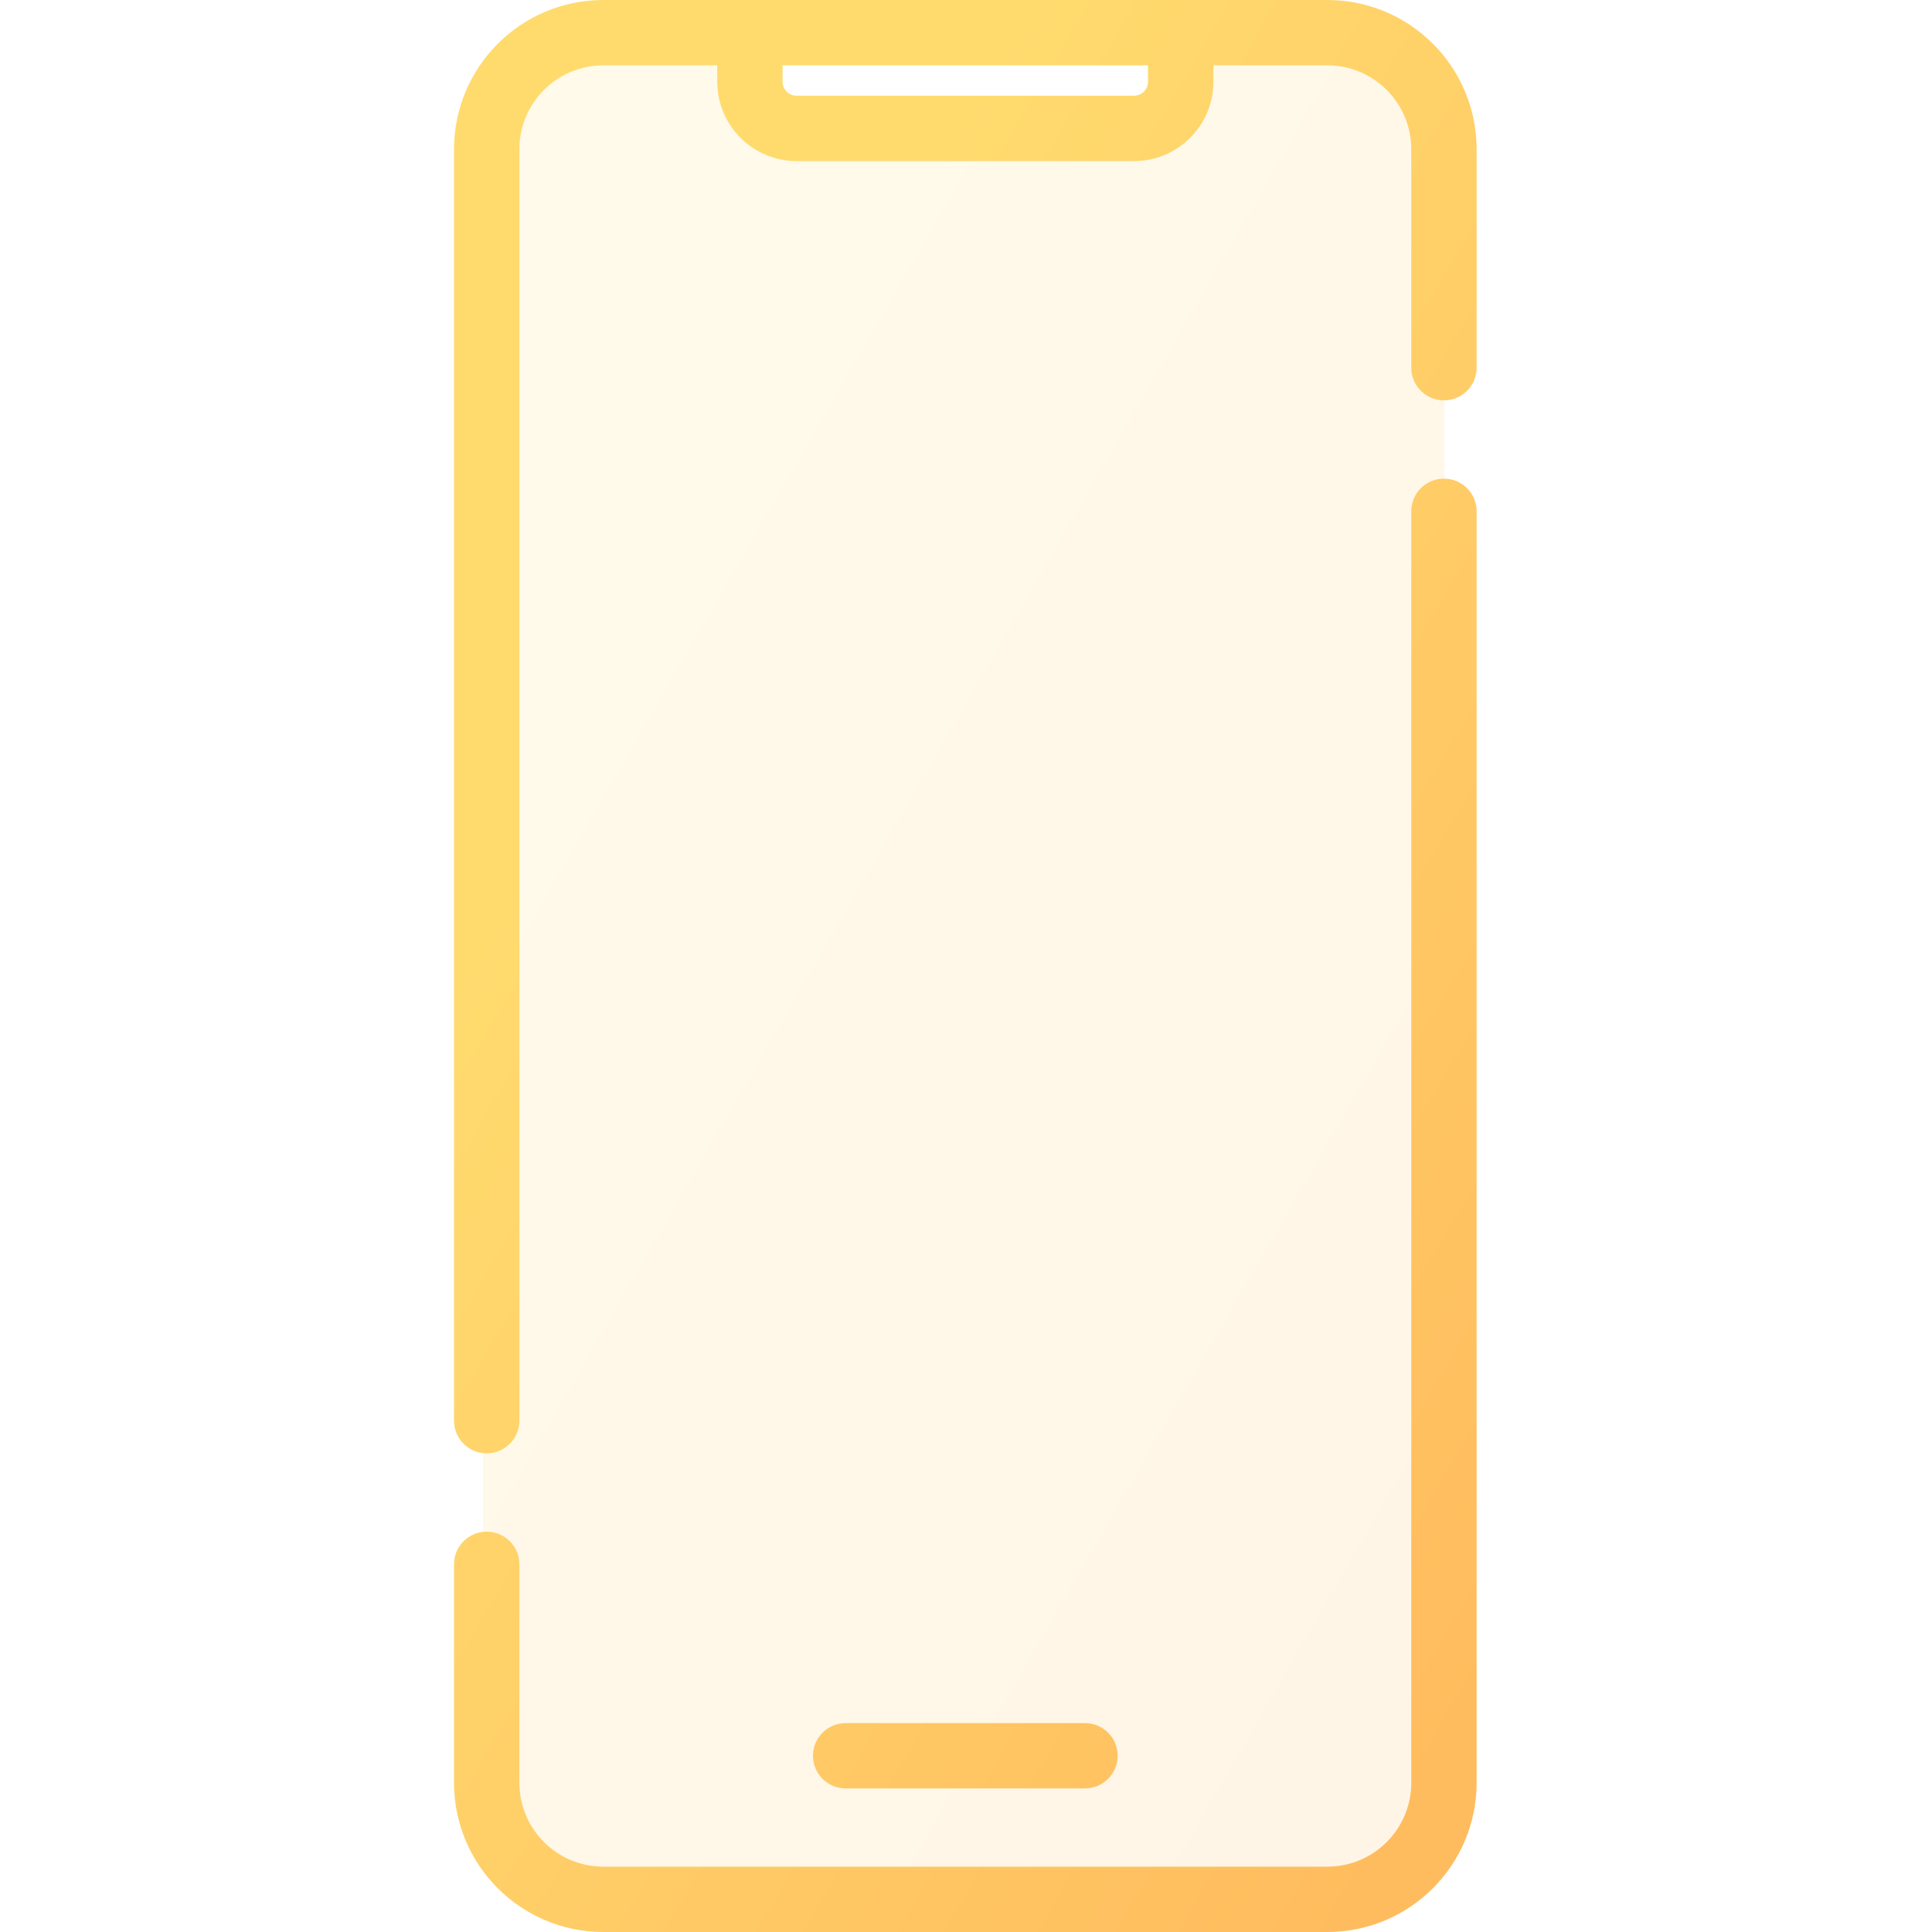
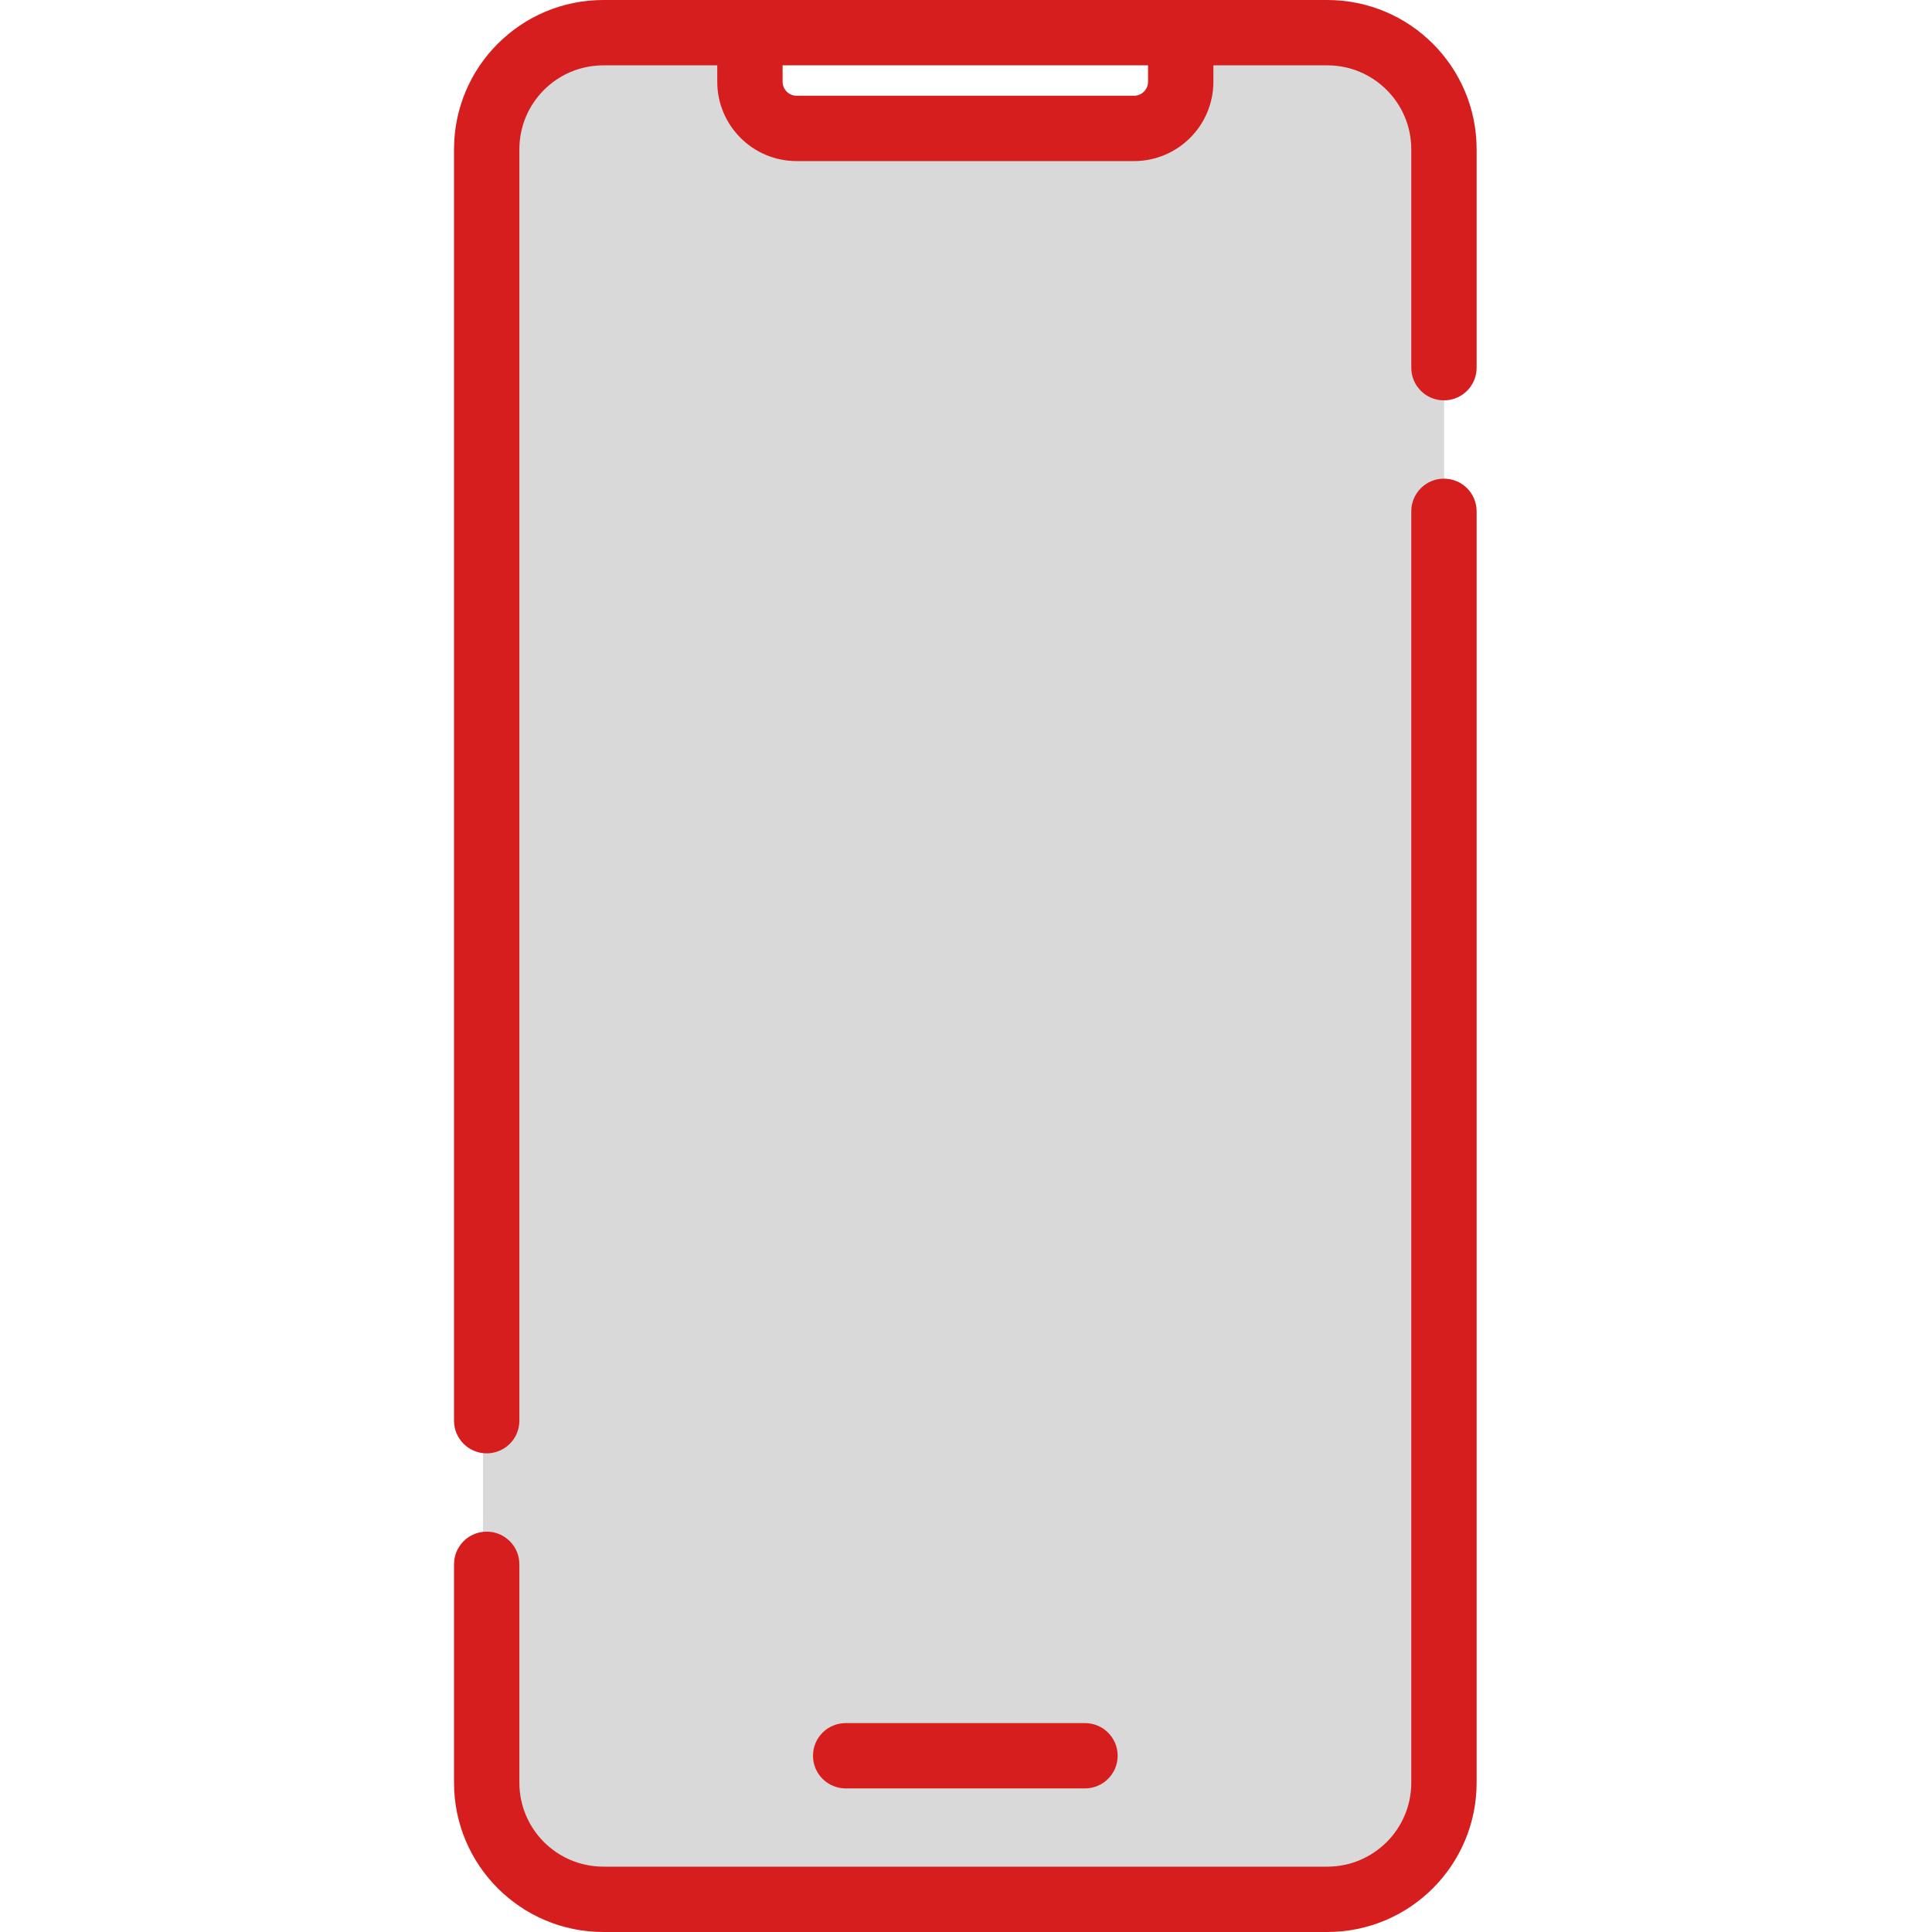
<svg xmlns="http://www.w3.org/2000/svg" width="40" height="40" viewBox="0 0 22 40" fill="none">
-   <path opacity="0.15" fill-rule="evenodd" clip-rule="evenodd" d="M3 1C1.895 1 1 1.895 1 3V37C1 38.105 1.895 39 3 39H18.9C20.005 39 20.9 38.105 20.9 37V3C20.9 1.895 20.005 1 18.9 1H15.663V2H6.237V1H3Z" fill="url(#paint0_linear)" />
+   <path opacity="0.15" fill-rule="evenodd" clip-rule="evenodd" d="M3 1C1.895 1 1 1.895 1 3V37C1 38.105 1.895 39 3 39H18.9C20.005 39 20.9 38.105 20.9 37V3C20.9 1.895 20.005 1 18.9 1H15.663V2H6.237V1H3Z" fill="currentColor" />
  <path d="M8.509 35.675C8.135 35.675 7.832 35.977 7.832 36.351C7.832 36.724 8.135 37.027 8.509 37.027V35.675ZM13.463 37.027C13.837 37.027 14.14 36.724 14.14 36.351C14.14 35.977 13.837 35.675 13.463 35.675V37.027ZM0.4 29.414C0.4 29.788 0.703 30.09 1.076 30.09C1.45 30.09 1.753 29.788 1.753 29.414H0.4ZM1.753 32.387C1.753 32.013 1.45 31.711 1.076 31.711C0.703 31.711 0.4 32.013 0.4 32.387H1.753ZM20.219 7.613C20.219 7.987 20.522 8.289 20.895 8.289C21.269 8.289 21.572 7.987 21.572 7.613H20.219ZM21.572 10.586C21.572 10.212 21.269 9.91 20.895 9.91C20.522 9.91 20.219 10.212 20.219 10.586H21.572ZM18.48 38.647H3.492V40H18.48V38.647ZM3.492 1.353H6.527V0H3.492V1.353ZM5.85 1.692H7.203V0.676H5.85V1.692ZM7.493 3.335H14.479V1.982H7.493V3.335ZM6.527 1.353H15.445V0H6.527V1.353ZM15.445 1.353H18.48V0H15.445V1.353ZM16.122 1.692V0.676H14.769V1.692H16.122ZM8.509 37.027H13.463V35.675H8.509V37.027ZM1.753 29.414V3.092H0.4V29.414H1.753ZM1.753 36.908V32.387H0.4V36.908H1.753ZM20.219 3.092V7.613H21.572V3.092H20.219ZM20.219 10.586V36.908H21.572V10.586H20.219ZM14.479 3.335C15.386 3.335 16.122 2.599 16.122 1.692H14.769C14.769 1.852 14.639 1.982 14.479 1.982V3.335ZM3.492 38.647C2.531 38.647 1.753 37.869 1.753 36.908H0.4C0.4 38.616 1.784 40 3.492 40V38.647ZM18.48 40C20.188 40 21.572 38.616 21.572 36.908H20.219C20.219 37.869 19.441 38.647 18.48 38.647V40ZM18.48 1.353C19.441 1.353 20.219 2.131 20.219 3.092H21.572C21.572 1.384 20.188 0 18.48 0V1.353ZM5.85 1.692C5.85 2.599 6.586 3.335 7.493 3.335V1.982C7.333 1.982 7.203 1.852 7.203 1.692H5.85ZM3.492 0C1.784 0 0.4 1.384 0.4 3.092H1.753C1.753 2.131 2.531 1.353 3.492 1.353V0Z" fill="url(#paint1_linear)" />
  <defs>
    <linearGradient id="paint0_linear" x1="2.128" y1="1" x2="30.702" y2="17.524" gradientUnits="userSpaceOnUse">
-       <stop offset="0.259" stop-color="#FFDB6E" />
-       <stop offset="1" stop-color="#FFBC5E" />
+       <stop offset="0.259" stop-color="#d61e1e" />
+       <stop offset="1" stop-color="#d61e1e" />
    </linearGradient>
    <linearGradient id="paint1_linear" x1="1.6" y1="8.08974e-07" x2="31.837" y2="17.673" gradientUnits="userSpaceOnUse">
-       <stop offset="0.259" stop-color="#FFDB6E" />
-       <stop offset="1" stop-color="#FFBC5E" />
+       <stop offset="0.259" stop-color="#d61e1e" />
+       <stop offset="1" stop-color="#d61e1e" />
    </linearGradient>
  </defs>
</svg>
